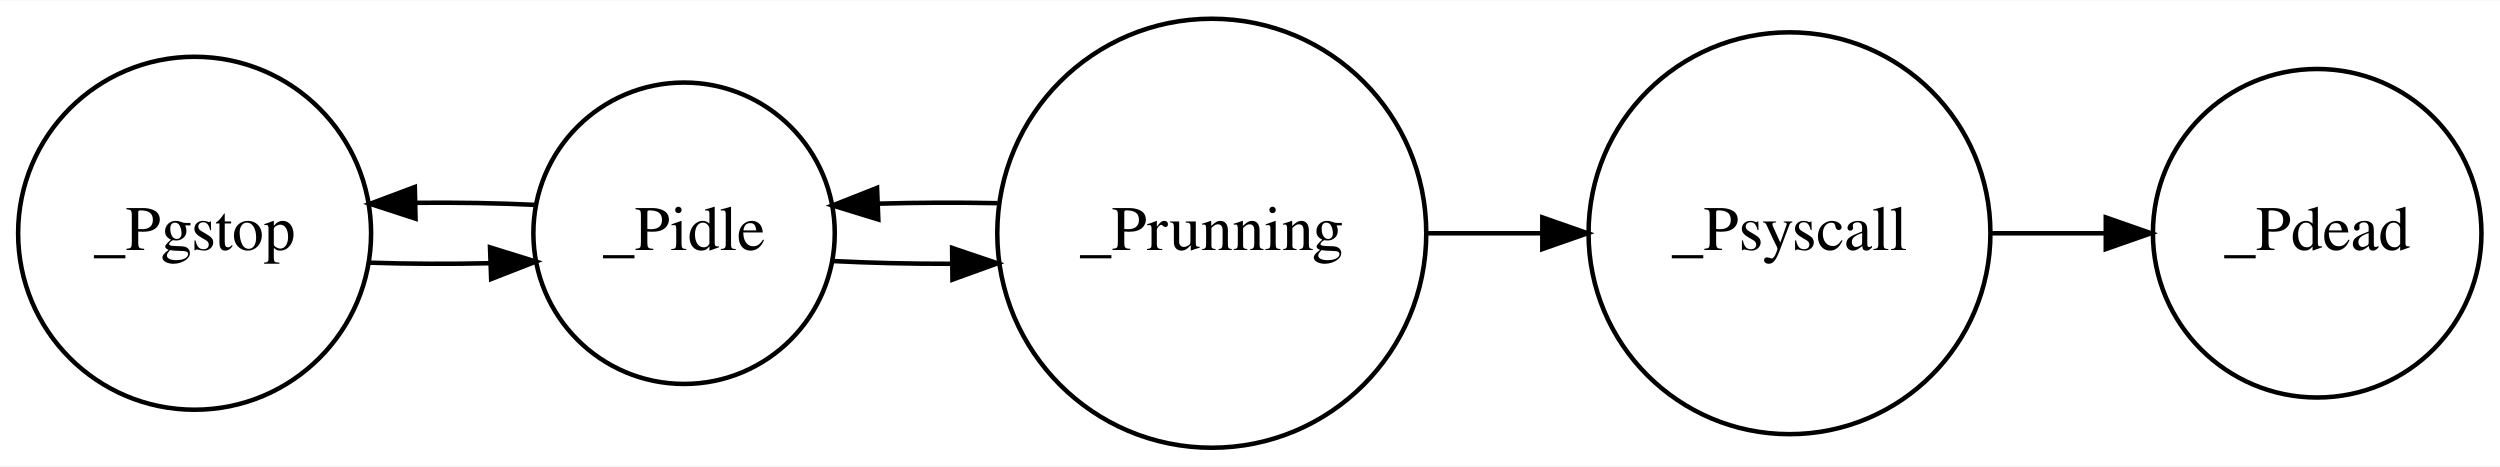
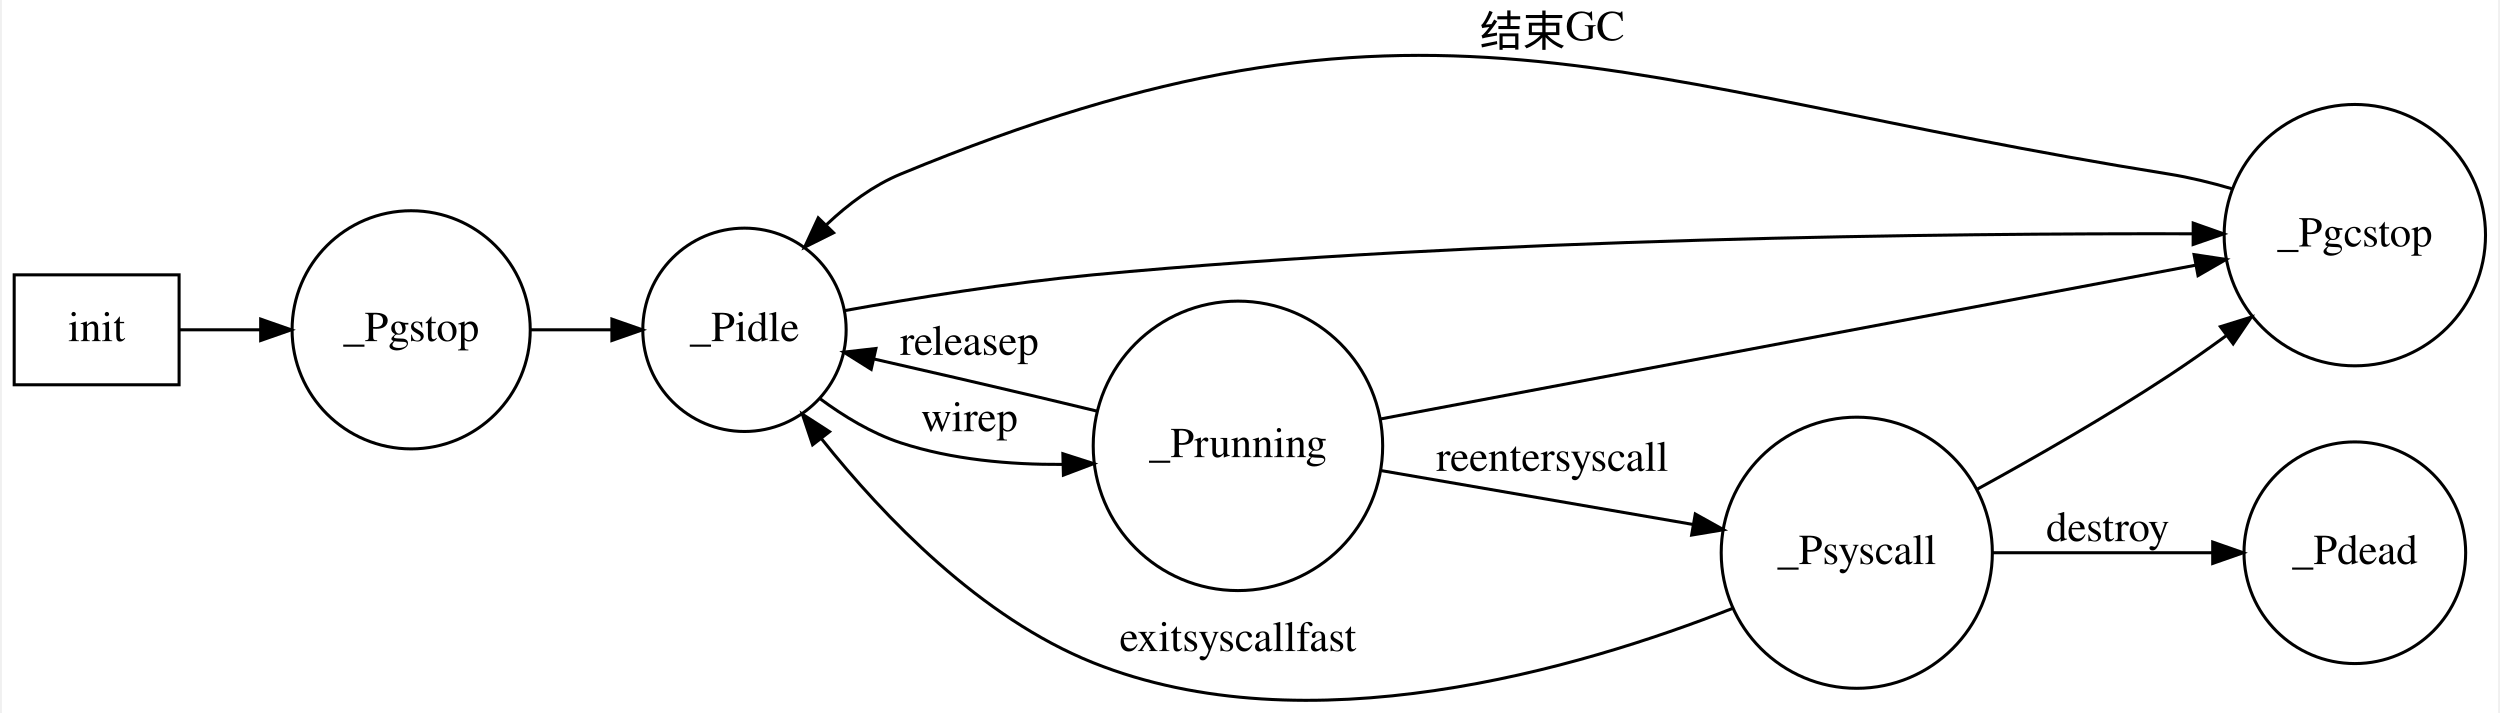
- <svg xmlns="http://www.w3.org/2000/svg" width="552pt" height="103pt" viewBox="0.00 0.00 552.36 102.89">
-   <g id="graph0" class="graph" transform="scale(1 1) rotate(0) translate(4 98.8916)">
-     <polygon fill="#ffffff" stroke="transparent" points="-4,4 -4,-98.892 548.365,-98.892 548.365,4 -4,4" />
+ <svg xmlns="http://www.w3.org/2000/svg" width="817pt" height="233pt" viewBox="0.00 0.00 817.36 233.47">
+   <g id="graph0" class="graph" transform="scale(1 1) rotate(0) translate(4 229.47)">
+     <polygon fill="#ffffff" stroke="transparent" points="-4,4 -4,-229.47 813.363,-229.47 813.363,4 -4,4" />
    <g id="node1" class="node">
-       <ellipse fill="none" stroke="#000000" cx="38.996" cy="-47.446" rx="38.993" ry="38.993" />
-       <text text-anchor="middle" x="38.996" y="-43.746" font-family="Times,serif" font-size="14.00" fill="#000000">_Pgstop</text>
+       <polygon fill="none" stroke="#000000" points="54,-139.47 0,-139.47 0,-103.47 54,-103.47 54,-139.47" />
+       <text text-anchor="middle" x="27" y="-117.77" font-family="Times,serif" font-size="14.00" fill="#000000">init</text>
    </g>
    <g id="node2" class="node">
-       <ellipse fill="none" stroke="#000000" cx="147.14" cy="-47.446" rx="33.295" ry="33.295" />
-       <text text-anchor="middle" x="147.14" y="-43.746" font-family="Times,serif" font-size="14.00" fill="#000000">_Pidle</text>
+       <ellipse fill="none" stroke="#000000" cx="129.996" cy="-121.47" rx="38.993" ry="38.993" />
+       <text text-anchor="middle" x="129.996" y="-117.77" font-family="Times,serif" font-size="14.00" fill="#000000">_Pgstop</text>
    </g>
    <g id="edge1" class="edge">
-       <path fill="none" stroke="#000000" d="M77.733,-40.943C86.359,-40.658 95.551,-40.619 104.329,-40.828" />
-       <polygon fill="#000000" stroke="#000000" points="104.267,-44.328 114.385,-41.185 104.516,-37.332 104.267,-44.328" />
+       <path fill="none" stroke="#000000" d="M54.061,-121.47C62.202,-121.47 71.404,-121.47 80.522,-121.47" />
+       <polygon fill="#000000" stroke="#000000" points="80.718,-124.97 90.718,-121.47 80.718,-117.97 80.718,-124.97" />
+     </g>
+     <g id="node3" class="node">
+       <ellipse fill="none" stroke="#000000" cx="239.14" cy="-121.47" rx="33.295" ry="33.295" />
+       <text text-anchor="middle" x="239.14" y="-117.77" font-family="Times,serif" font-size="14.00" fill="#000000">_Pidle</text>
    </g>
    <g id="edge2" class="edge">
-       <path fill="none" stroke="#000000" d="M114.385,-53.706C105.991,-54.112 96.781,-54.266 87.77,-54.167" />
-       <polygon fill="#000000" stroke="#000000" points="87.807,-50.667 77.733,-53.949 87.655,-57.665 87.807,-50.667" />
+       <path fill="none" stroke="#000000" d="M169.092,-121.47C177.708,-121.47 186.887,-121.47 195.665,-121.47" />
+       <polygon fill="#000000" stroke="#000000" points="195.728,-124.97 205.728,-121.47 195.728,-117.97 195.728,-124.97" />
    </g>
-     <g id="node3" class="node">
-       <ellipse fill="none" stroke="#000000" cx="263.733" cy="-47.446" rx="47.392" ry="47.392" />
-       <text text-anchor="middle" x="263.733" y="-43.746" font-family="Times,serif" font-size="14.00" fill="#000000">_Prunning</text>
+     <g id="node4" class="node">
+       <ellipse fill="none" stroke="#000000" cx="400.733" cy="-83.47" rx="47.392" ry="47.392" />
+       <text text-anchor="middle" x="400.733" y="-79.77" font-family="Times,serif" font-size="14.00" fill="#000000">_Prunning</text>
    </g>
    <g id="edge3" class="edge">
-       <path fill="none" stroke="#000000" d="M179.928,-41.306C188.149,-40.887 197.214,-40.683 206.252,-40.696" />
-       <polygon fill="#000000" stroke="#000000" points="206.363,-44.198 216.399,-40.803 206.437,-37.198 206.363,-44.198" />
+       <path fill="none" stroke="#000000" d="M263.686,-99.054C271.611,-93.161 280.813,-87.585 290.287,-84.47 307.037,-78.963 326.004,-77.283 343.434,-77.391" />
+       <polygon fill="#000000" stroke="#000000" points="343.405,-80.891 353.49,-77.646 343.582,-73.894 343.405,-80.891" />
+       <text text-anchor="middle" x="312.787" y="-88.27" font-family="Times,serif" font-size="14.00" fill="#000000">wirep</text>
+     </g>
+     <g id="node7" class="node">
+       <ellipse fill="none" stroke="#000000" cx="766.467" cy="-152.47" rx="42.793" ry="42.793" />
+       <text text-anchor="middle" x="766.467" y="-148.77" font-family="Times,serif" font-size="14.00" fill="#000000">_Pgcstop</text>
+     </g>
+     <g id="edge9" class="edge">
+       <path fill="none" stroke="#000000" d="M271.97,-127.762C294.707,-131.846 325.724,-136.873 353.287,-139.47 482.187,-151.613 634.598,-153.097 713.374,-152.915" />
+       <polygon fill="#000000" stroke="#000000" points="713.542,-156.415 723.53,-152.881 713.519,-149.415 713.542,-156.415" />
    </g>
    <g id="edge4" class="edge">
-       <path fill="none" stroke="#000000" d="M216.399,-54.089C207.695,-54.261 198.653,-54.226 190.086,-53.983" />
-       <polygon fill="#000000" stroke="#000000" points="190.058,-50.48 179.928,-53.585 189.783,-57.474 190.058,-50.48" />
+       <path fill="none" stroke="#000000" d="M354.63,-94.832C348.139,-96.405 341.548,-97.989 335.287,-99.47 317.762,-103.617 298.409,-108.07 281.688,-111.877" />
+       <polygon fill="#000000" stroke="#000000" points="280.632,-108.528 271.656,-114.156 282.183,-115.354 280.632,-108.528" />
+       <text text-anchor="middle" x="312.787" y="-113.27" font-family="Times,serif" font-size="14.00" fill="#000000">releasep</text>
    </g>
-     <g id="node4" class="node">
-       <ellipse fill="none" stroke="#000000" cx="391.375" cy="-47.446" rx="44.393" ry="44.393" />
-       <text text-anchor="middle" x="391.375" y="-43.746" font-family="Times,serif" font-size="14.00" fill="#000000">_Psyscall</text>
+     <g id="node5" class="node">
+       <ellipse fill="none" stroke="#000000" cx="603.375" cy="-48.47" rx="44.393" ry="44.393" />
+       <text text-anchor="middle" x="603.375" y="-44.77" font-family="Times,serif" font-size="14.00" fill="#000000">_Psyscall</text>
    </g>
    <g id="edge5" class="edge">
-       <path fill="none" stroke="#000000" d="M311.262,-47.446C319.526,-47.446 328.181,-47.446 336.62,-47.446" />
-       <polygon fill="#000000" stroke="#000000" points="336.766,-50.946 346.765,-47.446 336.765,-43.946 336.766,-50.946" />
+       <path fill="none" stroke="#000000" d="M447.732,-75.352C478.222,-70.086 518.03,-63.211 549.754,-57.731" />
+       <polygon fill="#000000" stroke="#000000" points="550.489,-61.156 559.747,-56.005 549.298,-54.258 550.489,-61.156" />
+       <text text-anchor="middle" x="503.679" y="-75.27" font-family="Times,serif" font-size="14.00" fill="#000000">reentersyscall</text>
    </g>
-     <g id="node5" class="node">
-       <ellipse fill="none" stroke="#000000" cx="507.968" cy="-47.446" rx="36.294" ry="36.294" />
-       <text text-anchor="middle" x="507.968" y="-43.746" font-family="Times,serif" font-size="14.00" fill="#000000">_Pdead</text>
+     <g id="edge10" class="edge">
+       <path fill="none" stroke="#000000" d="M447.425,-92.279C515.796,-105.178 642.758,-129.131 714.176,-142.605" />
+       <polygon fill="#000000" stroke="#000000" points="713.821,-146.099 724.296,-144.514 715.119,-139.221 713.821,-146.099" />
+     </g>
+     <g id="edge7" class="edge">
+       <path fill="none" stroke="#000000" d="M562.888,-30.32C512.14,-10.302 423.321,15.597 353.287,-12.47 316.566,-27.187 284.959,-59.972 264.376,-85.765" />
+       <polygon fill="#000000" stroke="#000000" points="261.458,-83.817 258.089,-93.862 266.986,-88.111 261.458,-83.817" />
+       <text text-anchor="middle" x="400.733" y="-16.27" font-family="Times,serif" font-size="14.00" fill="#000000">exitsyscallfast</text>
+     </g>
+     <g id="node6" class="node">
+       <ellipse fill="none" stroke="#000000" cx="766.467" cy="-48.47" rx="36.294" ry="36.294" />
+       <text text-anchor="middle" x="766.467" y="-44.77" font-family="Times,serif" font-size="14.00" fill="#000000">_Pdead</text>
    </g>
    <g id="edge6" class="edge">
-       <path fill="none" stroke="#000000" d="M435.786,-47.446C444.113,-47.446 452.841,-47.446 461.236,-47.446" />
-       <polygon fill="#000000" stroke="#000000" points="461.261,-50.946 471.261,-47.446 461.261,-43.946 461.261,-50.946" />
+       <path fill="none" stroke="#000000" d="M647.941,-48.47C670.269,-48.47 697.289,-48.47 719.889,-48.47" />
+       <polygon fill="#000000" stroke="#000000" points="719.929,-51.97 729.929,-48.47 719.929,-44.97 719.929,-51.97" />
+       <text text-anchor="middle" x="685.571" y="-52.27" font-family="Times,serif" font-size="14.00" fill="#000000">destroy</text>
+     </g>
+     <g id="edge11" class="edge">
+       <path fill="none" stroke="#000000" d="M642.913,-69.333C662.171,-79.89 685.456,-93.246 705.571,-106.47 711.736,-110.523 718.101,-114.99 724.286,-119.498" />
+       <polygon fill="#000000" stroke="#000000" points="722.455,-122.497 732.574,-125.636 726.621,-116.872 722.455,-122.497" />
+     </g>
+     <g id="edge8" class="edge">
+       <path fill="none" stroke="#000000" d="M726.293,-167.641C719.468,-169.645 712.384,-171.38 705.571,-172.47 523.319,-201.632 460.859,-242.979 290.287,-172.47 281.351,-168.776 273.158,-162.68 266.071,-155.965" />
+       <polygon fill="#000000" stroke="#000000" points="268.312,-153.249 258.832,-148.519 263.293,-158.129 268.312,-153.249" />
+       <text text-anchor="middle" x="503.679" y="-214.27" font-family="Times,serif" font-size="14.00" fill="#000000">结束GC</text>
    </g>
  </g>
</svg>
